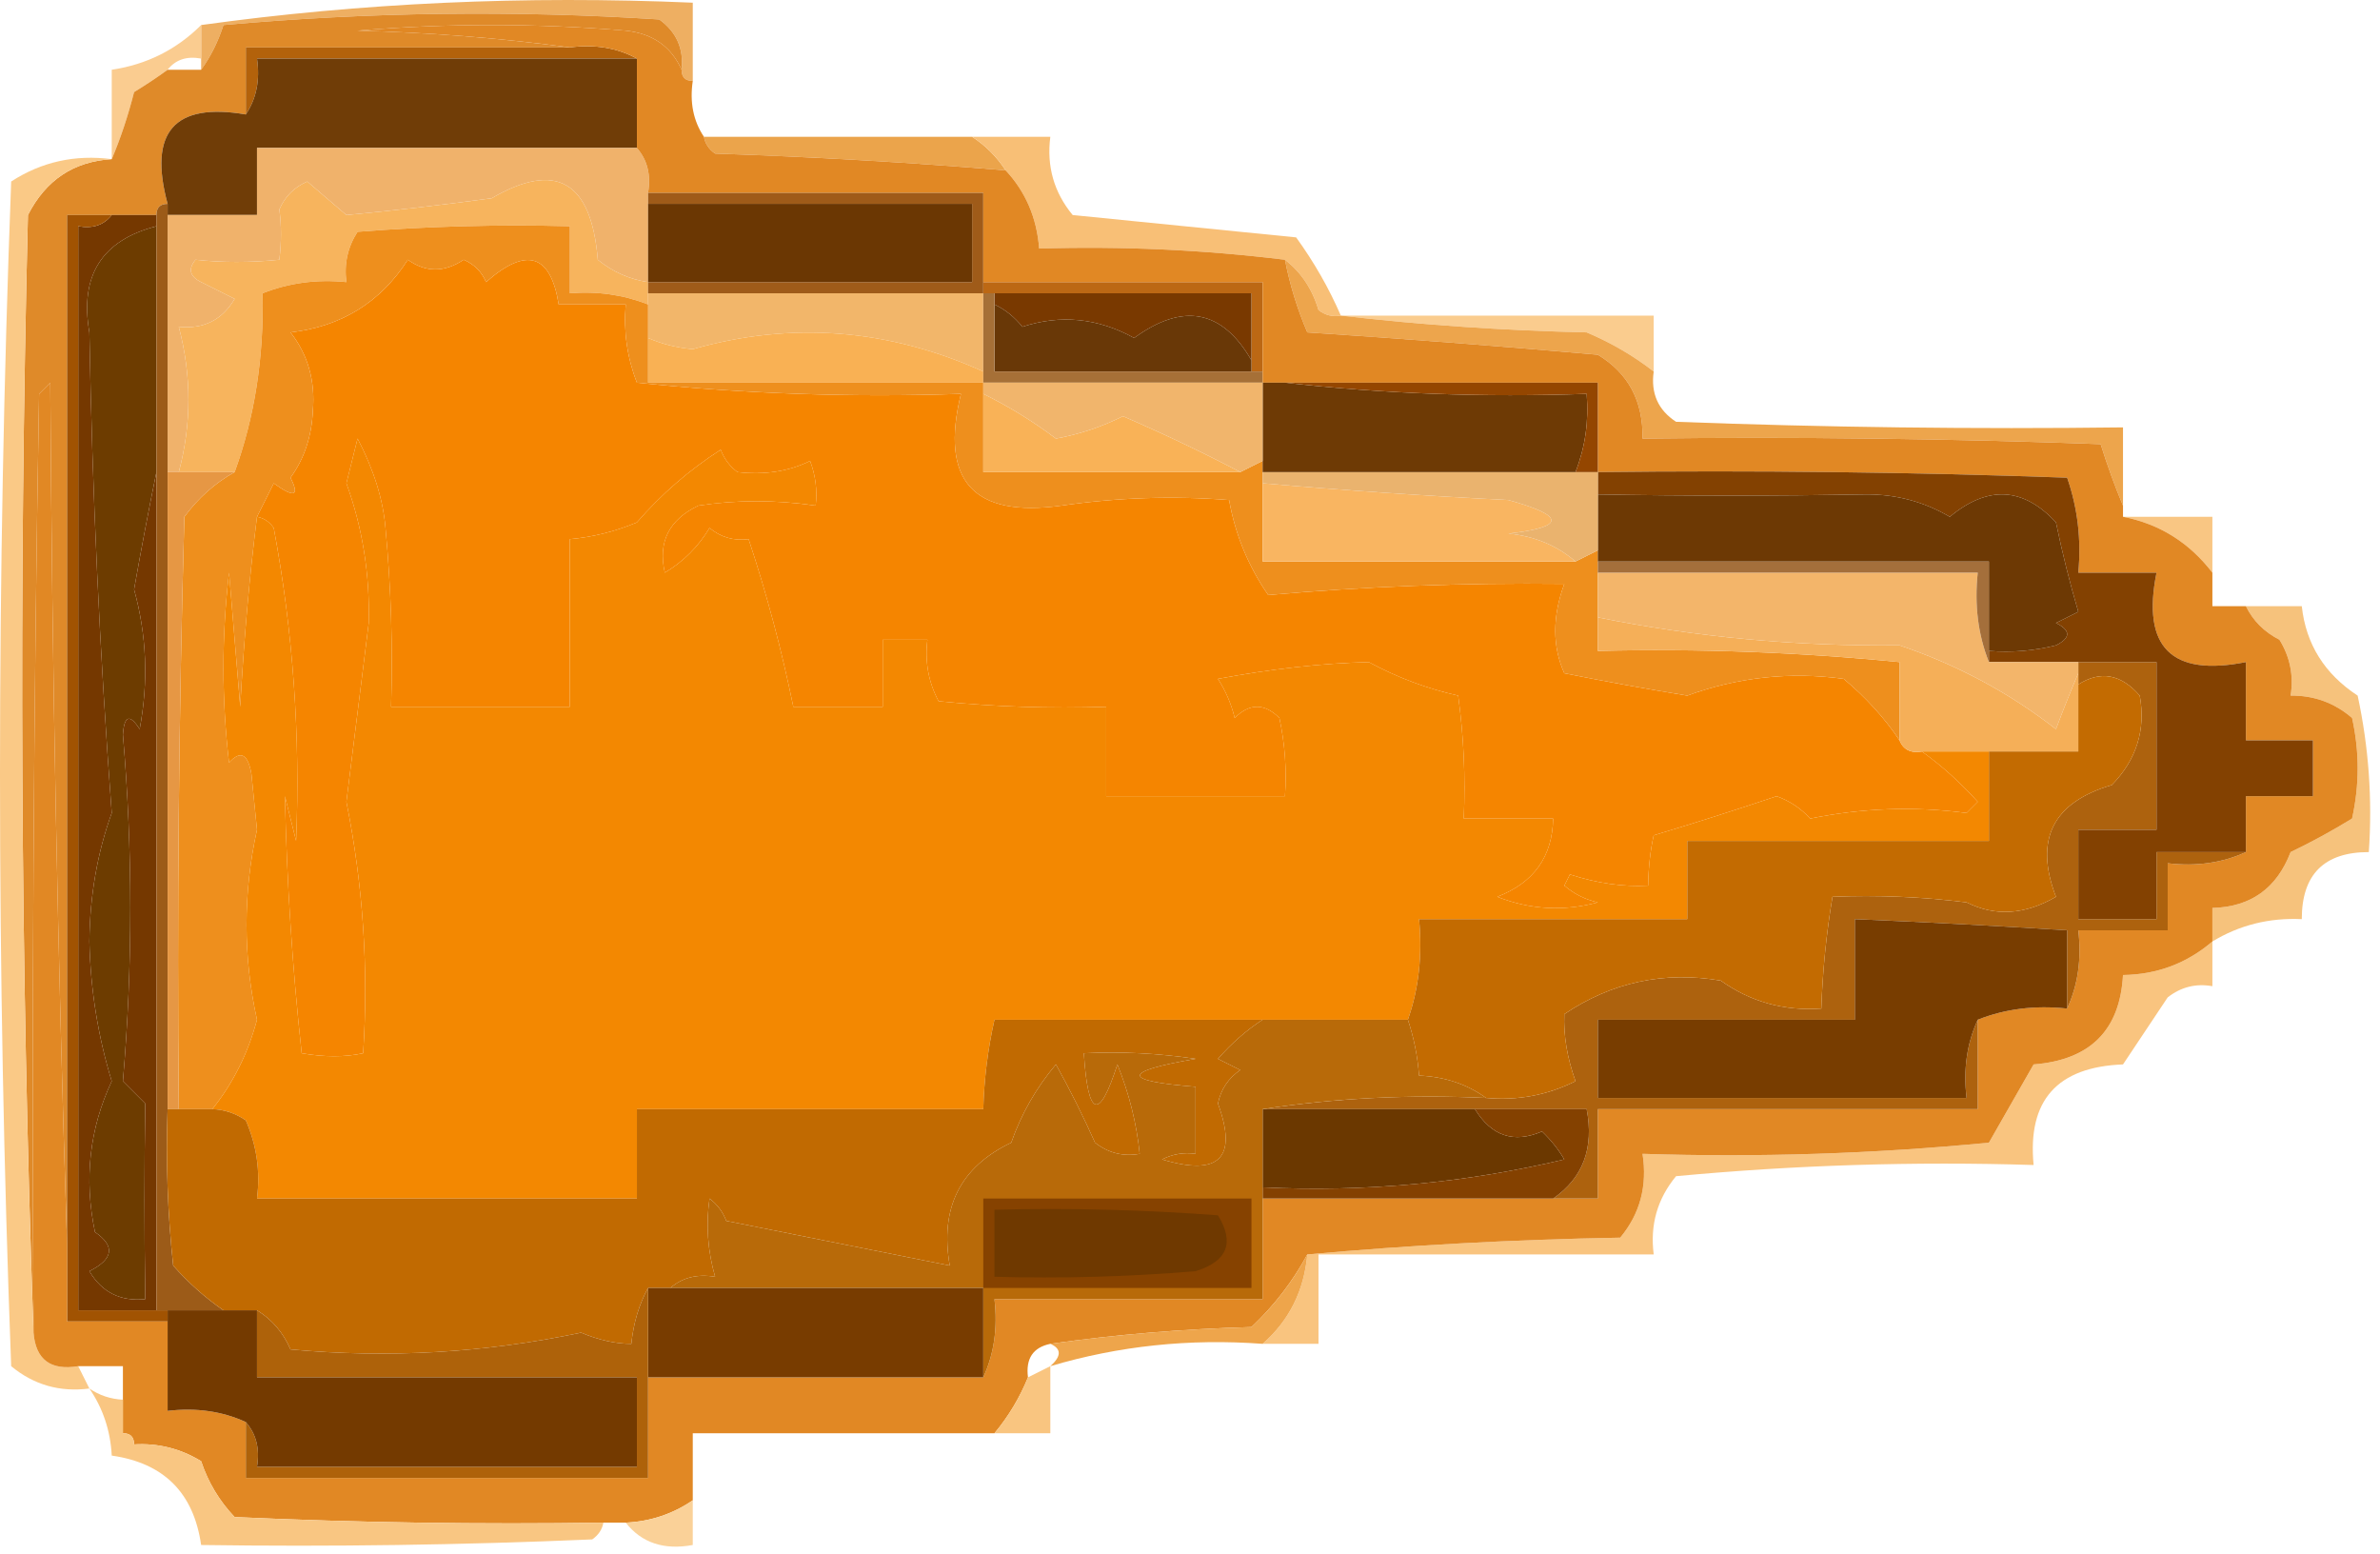
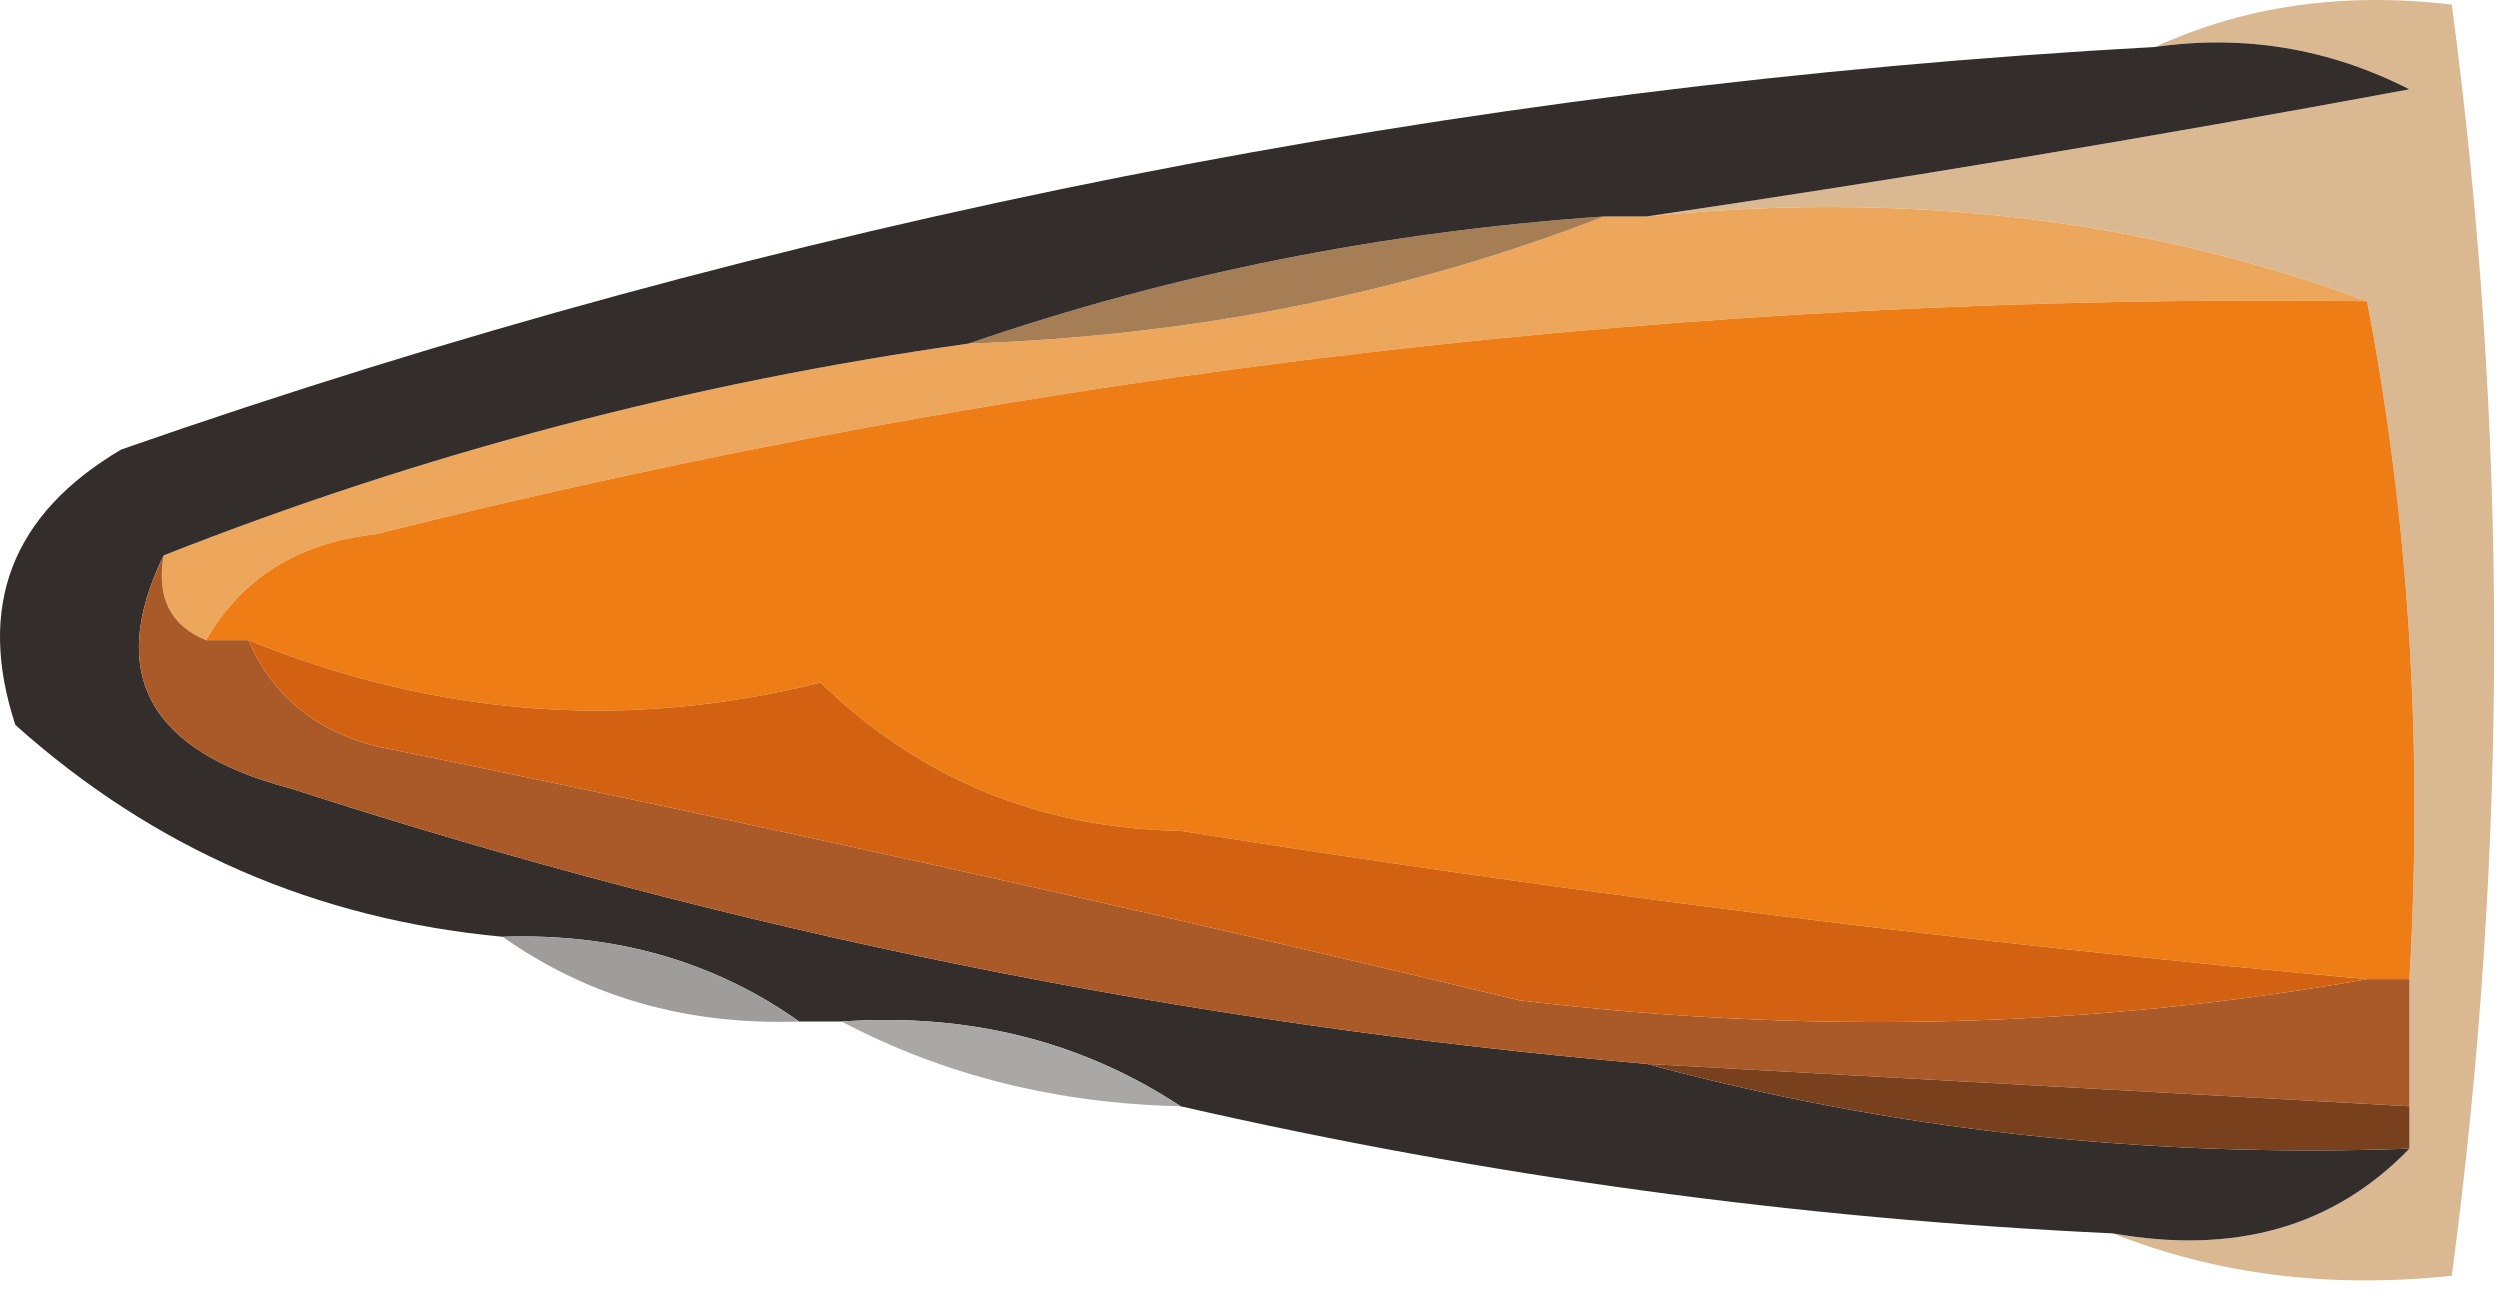
- <svg xmlns="http://www.w3.org/2000/svg" width="213" height="139" viewBox="0 0 213 139" fill="none">
-   <path fill-rule="evenodd" clip-rule="evenodd" d="M62 7.241C61.333 7.241 61 6.908 61 6.241C61.203 4.351 60.537 2.851 59 1.741C45.987 0.908 32.987 1.075 20 2.241C19.506 3.767 18.839 5.1 18 6.241C18 5.908 18 5.574 18 5.241C18 4.241 18 3.241 18 2.241C32.295 0.258 46.962 -0.409 62 0.241C62 2.574 62 4.908 62 7.241Z" fill="#EEAF62" />
-   <path fill-rule="evenodd" clip-rule="evenodd" d="M18 2.241C18 3.241 18 4.241 18 5.241C16.709 5.004 15.709 5.337 15 6.241C14.102 6.899 13.102 7.565 12 8.241C11.45 10.398 10.783 12.398 10 14.241C10 11.574 10 8.908 10 6.241C13.124 5.775 15.79 4.442 18 2.241Z" fill="#FACC90" />
-   <path fill-rule="evenodd" clip-rule="evenodd" d="M61 6.241C60.073 4.165 58.407 2.998 56 2.741C48 2.074 40 2.074 32 2.741C38.513 2.913 44.847 3.413 51 4.241C41.333 4.241 31.667 4.241 22 4.241C22 6.241 22 8.241 22 10.241C15.595 9.147 13.262 11.814 15 18.241C14.333 18.241 14 18.574 14 19.241C12.667 19.241 11.333 19.241 10 19.241C8.667 19.241 7.333 19.241 6 19.241C6 49.908 6 80.574 6 111.241C5.168 85.744 4.668 60.078 4.5 34.241C4.167 34.574 3.833 34.908 3.5 35.241C3 63.239 2.833 91.239 3 119.241C1.836 86.077 1.669 52.744 2.5 19.241C4.099 16.109 6.599 14.442 10 14.241C10.783 12.398 11.45 10.398 12 8.241C13.102 7.565 14.102 6.899 15 6.241C16 6.241 17 6.241 18 6.241C18.839 5.1 19.506 3.767 20 2.241C32.987 1.075 45.987 0.908 59 1.741C60.537 2.851 61.203 4.351 61 6.241Z" fill="#DF8A29" />
-   <path fill-rule="evenodd" clip-rule="evenodd" d="M51 4.241C53.235 3.946 55.235 4.28 57 5.241C45.667 5.241 34.333 5.241 23 5.241C23.284 7.156 22.951 8.822 22 10.241C22 8.241 22 6.241 22 4.241C31.667 4.241 41.333 4.241 51 4.241Z" fill="#B3620B" />
-   <path fill-rule="evenodd" clip-rule="evenodd" d="M57 5.241C57 7.908 57 10.574 57 13.241C45.667 13.241 34.333 13.241 23 13.241C23 15.241 23 17.241 23 19.241C20.333 19.241 17.667 19.241 15 19.241C15 18.908 15 18.574 15 18.241C13.262 11.814 15.595 9.147 22 10.241C22.951 8.822 23.284 7.156 23 5.241C34.333 5.241 45.667 5.241 57 5.241Z" fill="#703D07" />
-   <path fill-rule="evenodd" clip-rule="evenodd" d="M63 12.241C71 12.241 79 12.241 87 12.241C88.194 13.013 89.194 14.013 90 15.241C81.359 14.53 72.692 14.03 64 13.741C63.444 13.358 63.111 12.858 63 12.241Z" fill="#EBA44B" />
-   <path fill-rule="evenodd" clip-rule="evenodd" d="M58 25.241C58 25.574 58 25.908 58 26.241C58 26.574 58 26.908 58 27.241C55.783 26.372 53.45 26.039 51 26.241C51 24.241 51 22.241 51 20.241C44.658 20.075 38.325 20.241 32 20.741C31.12 22.097 30.786 23.597 31 25.241C28.381 24.973 25.881 25.306 23.5 26.241C23.622 32.001 22.789 37.334 21 42.241C19.333 42.241 17.667 42.241 16 42.241C17.15 37.933 17.15 33.6 16 29.241C18.216 29.466 19.883 28.633 21 26.741C20 26.241 19 25.741 18 25.241C16.979 24.739 16.812 24.073 17.5 23.241C19.89 23.501 22.39 23.501 25 23.241C25.194 21.671 25.194 20.171 25 18.741C25.498 17.583 26.331 16.75 27.5 16.241C28.668 17.25 29.835 18.25 31 19.241C35.121 18.853 39.455 18.353 44 17.741C49.765 14.381 52.932 16.215 53.5 23.241C54.83 24.323 56.33 24.99 58 25.241Z" fill="#F7B45D" />
-   <path fill-rule="evenodd" clip-rule="evenodd" d="M57 13.241C57.934 14.309 58.268 15.642 58 17.241C58 17.574 58 17.908 58 18.241C58 20.574 58 22.908 58 25.241C56.33 24.99 54.83 24.323 53.5 23.241C52.932 16.215 49.765 14.381 44 17.741C39.455 18.353 35.121 18.853 31 19.241C29.835 18.25 28.668 17.25 27.5 16.241C26.331 16.75 25.498 17.583 25 18.741C25.194 20.171 25.194 21.671 25 23.241C22.39 23.501 19.89 23.501 17.5 23.241C16.812 24.073 16.979 24.739 18 25.241C19 25.741 20 26.241 21 26.741C19.883 28.633 18.216 29.466 16 29.241C17.15 33.6 17.15 37.933 16 42.241C15.667 42.241 15.333 42.241 15 42.241C15 34.574 15 26.908 15 19.241C17.667 19.241 20.333 19.241 23 19.241C23 17.241 23 15.241 23 13.241C34.333 13.241 45.667 13.241 57 13.241Z" fill="#F0B26B" />
-   <path fill-rule="evenodd" clip-rule="evenodd" d="M58 18.241C58 17.908 58 17.574 58 17.241C68 17.241 78 17.241 88 17.241C88 19.908 88 22.574 88 25.241C88 25.574 88 25.908 88 26.241C78 26.241 68 26.241 58 26.241C58 25.908 58 25.574 58 25.241C67.667 25.241 77.333 25.241 87 25.241C87 22.908 87 20.574 87 18.241C77.333 18.241 67.667 18.241 58 18.241Z" fill="#9F5B19" />
-   <path fill-rule="evenodd" clip-rule="evenodd" d="M87 12.241C89.333 12.241 91.667 12.241 94 12.241C93.66 14.885 94.327 17.218 96 19.241C102.667 19.908 109.333 20.574 116 21.241C117.61 23.466 118.943 25.8 120 28.241C119.261 28.372 118.594 28.205 118 27.741C117.447 25.863 116.447 24.363 115 23.241C107.709 22.349 100.376 22.015 93 22.241C92.793 19.5 91.793 17.167 90 15.241C89.194 14.013 88.194 13.013 87 12.241Z" fill="#F8BF76" />
-   <path fill-rule="evenodd" clip-rule="evenodd" d="M58 18.241C67.667 18.241 77.333 18.241 87 18.241C87 20.574 87 22.908 87 25.241C77.333 25.241 67.667 25.241 58 25.241C58 22.908 58 20.574 58 18.241Z" fill="#6B3703" />
-   <path fill-rule="evenodd" clip-rule="evenodd" d="M88 26.241C88 25.908 88 25.574 88 25.241C96.333 25.241 104.667 25.241 113 25.241C113 27.908 113 30.574 113 33.241C112.667 33.241 112.333 33.241 112 33.241C112 32.908 112 32.574 112 32.241C112 30.241 112 28.241 112 26.241C104.333 26.241 96.667 26.241 89 26.241C88.667 26.241 88.333 26.241 88 26.241Z" fill="#BC6814" />
-   <path fill-rule="evenodd" clip-rule="evenodd" d="M89 27.241C89 26.908 89 26.574 89 26.241C96.667 26.241 104.333 26.241 112 26.241C112 28.241 112 30.241 112 32.241C109.384 27.717 105.884 27.05 101.5 30.241C98.251 28.452 94.918 28.119 91.5 29.241C90.792 28.36 89.958 27.694 89 27.241Z" fill="#793900" />
-   <path fill-rule="evenodd" clip-rule="evenodd" d="M58 26.241C68 26.241 78 26.241 88 26.241C88 28.574 88 30.908 88 33.241C79.488 29.403 70.822 28.737 62 31.241C60.575 31.118 59.242 30.784 58 30.241C58 29.241 58 28.241 58 27.241C58 26.908 58 26.574 58 26.241Z" fill="#F2B66A" />
-   <path fill-rule="evenodd" clip-rule="evenodd" d="M89 27.241C89.958 27.694 90.792 28.36 91.5 29.241C94.918 28.119 98.251 28.452 101.5 30.241C105.884 27.05 109.384 27.717 112 32.241C112 32.574 112 32.908 112 33.241C104.333 33.241 96.667 33.241 89 33.241C89 31.241 89 29.241 89 27.241Z" fill="#693807" />
-   <path fill-rule="evenodd" clip-rule="evenodd" d="M120 28.241C129.333 28.241 138.667 28.241 148 28.241C148 29.908 148 31.574 148 33.241C146.192 31.834 144.192 30.667 142 29.741C134.489 29.57 127.155 29.07 120 28.241Z" fill="#FACC8E" />
-   <path fill-rule="evenodd" clip-rule="evenodd" d="M88 33.24C88 33.574 88 33.907 88 34.24C78 34.24 68 34.24 58 34.24C58 32.907 58 31.573 58 30.241C59.242 30.784 60.575 31.117 62 31.241C70.822 28.736 79.488 29.402 88 33.24Z" fill="#F9B154" />
-   <path fill-rule="evenodd" clip-rule="evenodd" d="M88 26.241C88.333 26.241 88.667 26.241 89 26.241C89 26.574 89 26.908 89 27.241C89 29.241 89 31.241 89 33.241C96.667 33.241 104.333 33.241 112 33.241C112.333 33.241 112.667 33.241 113 33.241C113 33.574 113 33.908 113 34.241C104.667 34.241 96.333 34.241 88 34.241C88 33.908 88 33.574 88 33.241C88 30.908 88 28.574 88 26.241Z" fill="#A67037" />
-   <path fill-rule="evenodd" clip-rule="evenodd" d="M115 23.241C116.447 24.363 117.447 25.863 118 27.741C118.594 28.205 119.261 28.372 120 28.241C127.155 29.07 134.489 29.57 142 29.741C144.192 30.667 146.192 31.834 148 33.241C147.727 35.192 148.393 36.692 150 37.741C163.329 38.241 176.663 38.408 190 38.241C190 40.574 190 42.908 190 45.241C189.276 43.523 188.609 41.689 188 39.741C174.337 39.241 160.671 39.074 147 39.241C147.065 35.895 145.732 33.395 143 31.741C134.341 30.98 125.674 30.313 117 29.741C116.103 27.654 115.436 25.487 115 23.241Z" fill="#EDA54C" />
-   <path fill-rule="evenodd" clip-rule="evenodd" d="M170 66.241C170.342 67.079 171.008 67.413 172 67.241C173.77 68.505 175.437 70.005 177 71.741C176.667 72.074 176.333 72.408 176 72.741C171.315 72.129 166.648 72.296 162 73.241C161.172 72.326 160.172 71.66 159 71.241C155.35 72.471 151.684 73.637 148 74.741C147.701 76.061 147.534 77.561 147.5 79.241C145.266 79.367 142.932 79.034 140.5 78.241C140.333 78.574 140.167 78.908 140 79.241C140.876 79.992 141.876 80.492 143 80.741C139.946 81.562 136.946 81.396 134 80.241C137.27 78.982 138.937 76.649 139 73.241C136.333 73.241 133.667 73.241 131 73.241C131.165 69.559 130.999 65.893 130.5 62.241C127.7 61.613 125.033 60.613 122.5 59.241C118.298 59.344 113.798 59.844 109 60.741C109.691 61.808 110.191 62.975 110.5 64.241C111.833 62.908 113.167 62.908 114.5 64.241C114.997 66.551 115.163 68.884 115 71.241C109.667 71.241 104.333 71.241 99 71.241C99 68.574 99 65.908 99 63.241C93.989 63.407 88.989 63.24 84 62.741C83.094 61.042 82.761 59.208 83 57.241C81.667 57.241 80.333 57.241 79 57.241C79 59.241 79 61.241 79 63.241C76.333 63.241 73.667 63.241 71 63.241C69.957 58.158 68.624 53.158 67 48.241C65.678 48.411 64.511 48.078 63.5 47.241C62.5 48.908 61.167 50.241 59.5 51.241C58.868 48.504 59.868 46.504 62.5 45.241C65.926 44.717 69.426 44.717 73 45.241C73.157 43.868 72.99 42.534 72.5 41.241C70.595 42.181 68.428 42.514 66 42.241C65.308 41.716 64.808 41.049 64.5 40.241C61.705 42.034 59.205 44.201 57 46.741C55.064 47.554 53.064 48.054 51 48.241C51 53.241 51 58.241 51 63.241C45.667 63.241 40.333 63.241 35 63.241C35.166 57.897 34.999 52.564 34.5 47.241C34.281 44.674 33.448 42.008 32 39.241C31.667 40.574 31.333 41.908 31 43.241C32.438 47.2 33.105 51.366 33 55.741C32.333 61.074 31.667 66.408 31 71.741C32.495 79.192 32.995 86.692 32.5 94.241C30.874 94.595 29.041 94.595 27 94.241C26.166 86.573 25.666 78.907 25.5 71.241C25.833 72.574 26.167 73.908 26.5 75.241C26.894 65.846 26.228 56.513 24.5 47.241C24.117 46.685 23.617 46.352 23 46.241C23.487 45.268 23.987 44.268 24.5 43.241C26.34 44.574 26.84 44.407 26 42.741C27.233 41.043 27.9 39.043 28 36.741C28.226 34.07 27.559 31.737 26 29.741C30.556 29.216 34.056 27.049 36.5 23.241C38.104 24.39 39.77 24.39 41.5 23.241C42.445 23.646 43.112 24.313 43.5 25.241C47.112 22.056 49.279 22.723 50 27.241C52 27.241 54 27.241 56 27.241C55.792 29.661 56.126 31.994 57 34.241C66.644 35.239 76.31 35.573 86 35.241C84.101 43.008 87.101 46.341 95 45.241C99.996 44.518 104.996 44.351 110 44.741C110.551 47.83 111.717 50.663 113.5 53.241C122.084 52.473 130.917 52.14 140 52.241C138.922 55.176 138.922 57.843 140 60.241C143.674 60.974 147.341 61.64 151 62.241C155.549 60.589 160.215 60.089 165 60.741C166.975 62.39 168.642 64.223 170 66.241Z" fill="#F58500" />
-   <path fill-rule="evenodd" clip-rule="evenodd" d="M58 27.241C58 28.241 58 29.241 58 30.241C58 31.574 58 32.908 58 34.241C68 34.241 78 34.241 88 34.241C88 34.574 88 34.908 88 35.241C88 37.574 88 39.908 88 42.241C95.667 42.241 103.333 42.241 111 42.241C111.667 41.908 112.333 41.574 113 41.241C113 41.574 113 41.908 113 42.241C113 42.574 113 42.908 113 43.241C113 45.574 113 47.908 113 50.241C122.333 50.241 131.667 50.241 141 50.241C141.667 49.908 142.333 49.574 143 49.241C143 49.574 143 49.908 143 50.241C143 50.574 143 50.908 143 51.241C143 52.574 143 53.908 143 55.241C143 56.241 143 57.241 143 58.241C152.033 58.025 161.033 58.358 170 59.241C170 61.574 170 63.908 170 66.241C168.642 64.223 166.975 62.39 165 60.741C160.215 60.089 155.549 60.589 151 62.241C147.341 61.64 143.674 60.974 140 60.241C138.922 57.843 138.922 55.176 140 52.241C130.917 52.14 122.084 52.473 113.5 53.241C111.717 50.663 110.551 47.83 110 44.741C104.996 44.351 99.996 44.518 95 45.241C87.101 46.341 84.101 43.008 86 35.241C76.31 35.573 66.644 35.239 57 34.241C56.126 31.994 55.792 29.661 56 27.241C54 27.241 52 27.241 50 27.241C49.279 22.723 47.112 22.056 43.5 25.241C43.112 24.313 42.445 23.646 41.5 23.241C39.77 24.39 38.104 24.39 36.5 23.241C34.056 27.049 30.556 29.216 26 29.741C27.559 31.737 28.226 34.07 28 36.741C27.9 39.043 27.233 41.043 26 42.741C26.84 44.407 26.34 44.574 24.5 43.241C23.987 44.268 23.487 45.268 23 46.241C22.329 51.557 21.829 57.224 21.5 63.241C21.167 59.241 20.833 55.241 20.5 51.241C19.833 56.908 19.833 62.574 20.5 68.241C21.516 67.107 22.183 67.44 22.5 69.241C22.667 70.908 22.833 72.574 23 74.241C21.749 79.912 21.749 85.579 23 91.241C22.191 94.26 20.858 96.926 19 99.241C18 99.241 17 99.241 16 99.241C15.833 81.571 16 63.905 16.5 46.241C17.75 44.548 19.25 43.214 21 42.241C22.789 37.334 23.622 32.001 23.5 26.241C25.881 25.306 28.381 24.973 31 25.241C30.786 23.597 31.12 22.097 32 20.741C38.325 20.241 44.658 20.075 51 20.241C51 22.241 51 24.241 51 26.241C53.45 26.039 55.783 26.372 58 27.241Z" fill="#EE8F1D" />
-   <path fill-rule="evenodd" clip-rule="evenodd" d="M14 20.241C14 27.574 14 34.908 14 42.241C13.302 45.638 12.635 49.138 12 52.741C13.129 56.82 13.296 60.986 12.5 65.241C11.611 63.853 11.111 64.019 11 65.741C11.887 76.058 11.887 86.391 11 96.741C11.667 97.408 12.333 98.074 13 98.741C12.911 104.363 12.911 110.197 13 116.241C10.784 116.466 9.117 115.633 8 113.741C10.157 112.656 10.324 111.49 8.5 110.241C7.506 105.494 8.006 100.994 10 96.741C8.767 92.719 8.1 88.552 8 84.241C8.042 80.146 8.708 76.312 10 72.741C8.923 58.408 8.257 44.074 8 29.741C7.116 24.664 9.116 21.498 14 20.241Z" fill="#6D3C00" />
-   <path fill-rule="evenodd" clip-rule="evenodd" d="M190 46.241C192.667 46.241 195.333 46.241 198 46.241C198 47.908 198 49.574 198 51.241C195.928 48.543 193.262 46.876 190 46.241Z" fill="#F9C683" />
-   <path fill-rule="evenodd" clip-rule="evenodd" d="M10 14.241C6.599 14.442 4.099 16.109 2.5 19.241C1.669 52.744 1.836 86.077 3 119.241C3.194 121.653 4.527 122.653 7 122.241C7.333 122.908 7.667 123.574 8 124.241C5.356 124.581 3.023 123.914 1 122.241C-0.333 86.908 -0.333 51.574 1 16.241C3.712 14.481 6.712 13.814 10 14.241Z" fill="#FAC986" />
-   <path fill-rule="evenodd" clip-rule="evenodd" d="M201 54.241C202.667 54.241 204.333 54.241 206 54.241C206.371 57.633 208.037 60.299 211 62.241C211.993 66.861 212.327 71.527 212 76.241C208 76.241 206 78.241 206 82.241C203.083 82.106 200.416 82.773 198 84.241C198 83.241 198 82.241 198 81.241C201.427 81.153 203.76 79.486 205 76.241C206.886 75.335 208.72 74.335 210.5 73.241C211.167 70.241 211.167 67.241 210.5 64.241C208.916 62.88 207.082 62.213 205 62.241C205.285 60.453 204.952 58.786 204 57.241C202.645 56.553 201.645 55.553 201 54.241Z" fill="#F6C27C" />
-   <path fill-rule="evenodd" clip-rule="evenodd" d="M10 19.241C11.333 19.241 12.667 19.241 14 19.241C14 19.574 14 19.908 14 20.241C9.116 21.498 7.116 24.664 8 29.741C8.257 44.074 8.923 58.408 10 72.741C8.708 76.312 8.042 80.146 8 84.241C8.1 88.552 8.767 92.719 10 96.741C8.006 100.994 7.506 105.494 8.5 110.241C10.324 111.49 10.157 112.656 8 113.741C9.117 115.633 10.784 116.466 13 116.241C12.911 110.197 12.911 104.363 13 98.741C12.333 98.074 11.667 97.408 11 96.741C11.887 86.391 11.887 76.058 11 65.741C11.111 64.019 11.611 63.853 12.5 65.241C13.296 60.986 13.129 56.82 12 52.741C12.635 49.138 13.302 45.638 14 42.241C14 67.241 14 92.241 14 117.241C11.667 117.241 9.333 117.241 7 117.241C7 84.908 7 52.574 7 20.241C8.291 20.478 9.291 20.145 10 19.241Z" fill="#753800" />
-   <path fill-rule="evenodd" clip-rule="evenodd" d="M10 19.241C9.291 20.145 8.291 20.478 7 20.241C7 52.574 7 84.908 7 117.241C9.333 117.241 11.667 117.241 14 117.241C14.333 117.241 14.667 117.241 15 117.241C15 117.574 15 117.908 15 118.241C12 118.241 9 118.241 6 118.241C6 115.908 6 113.574 6 111.241C6 80.574 6 49.908 6 19.241C7.333 19.241 8.667 19.241 10 19.241Z" fill="#A15302" />
-   <path fill-rule="evenodd" clip-rule="evenodd" d="M15 18.241C15 18.574 15 18.908 15 19.241C15 26.908 15 34.574 15 42.241C15 61.241 15 80.241 15 99.241C14.834 103.92 15.001 108.586 15.5 113.241C16.897 114.811 18.397 116.145 20 117.241C18.333 117.241 16.667 117.241 15 117.241C14.667 117.241 14.333 117.241 14 117.241C14 92.241 14 67.241 14 42.241C14 34.908 14 27.574 14 20.241C14 19.908 14 19.574 14 19.241C14 18.574 14.333 18.241 15 18.241Z" fill="#9C5B18" />
-   <path fill-rule="evenodd" clip-rule="evenodd" d="M198 84.241C198 85.574 198 86.908 198 88.241C196.522 87.979 195.189 88.312 194 89.241C192.667 91.241 191.333 93.241 190 95.241C184.106 95.465 181.439 98.465 182 104.241C171.313 103.909 160.646 104.242 150 105.241C148.327 107.264 147.66 109.597 148 112.241C138 112.241 128 112.241 118 112.241C118 114.908 118 117.574 118 120.241C116.333 120.241 114.667 120.241 113 120.241C115.373 118.162 116.706 115.495 117 112.241C126.158 111.411 135.491 110.911 145 110.741C146.778 108.606 147.445 106.106 147 103.241C157.355 103.573 167.688 103.24 178 102.241C179.333 99.908 180.667 97.574 182 95.241C187.064 94.844 189.731 92.177 190 87.241C193.035 87.202 195.702 86.202 198 84.241Z" fill="#F9C47F" />
-   <path fill-rule="evenodd" clip-rule="evenodd" d="M61 6.241C61 6.908 61.333 7.241 62 7.241C61.716 9.156 62.049 10.822 63 12.241C63.111 12.858 63.444 13.358 64 13.741C72.692 14.03 81.359 14.53 90 15.241C91.793 17.167 92.793 19.5 93 22.241C100.376 22.015 107.709 22.349 115 23.241C115.436 25.487 116.103 27.654 117 29.741C125.674 30.313 134.341 30.98 143 31.741C145.732 33.395 147.065 35.895 147 39.241C160.671 39.074 174.337 39.241 188 39.741C188.609 41.689 189.276 43.523 190 45.241C190 45.574 190 45.908 190 46.241C193.262 46.876 195.928 48.543 198 51.241C198 52.241 198 53.241 198 54.241C199 54.241 200 54.241 201 54.241C201.645 55.553 202.645 56.553 204 57.241C204.952 58.786 205.285 60.453 205 62.241C207.082 62.213 208.916 62.88 210.5 64.241C211.167 67.241 211.167 70.241 210.5 73.241C208.72 74.335 206.886 75.335 205 76.241C203.76 79.486 201.427 81.153 198 81.241C198 82.241 198 83.241 198 84.241C195.702 86.202 193.035 87.202 190 87.241C189.731 92.177 187.064 94.844 182 95.241C180.667 97.574 179.333 99.908 178 102.241C167.688 103.24 157.355 103.573 147 103.241C147.445 106.106 146.778 108.606 145 110.741C135.491 110.911 126.158 111.411 117 112.241C115.706 114.648 114.039 116.815 112 118.741C105.819 118.913 99.819 119.413 94 120.241C92.452 120.562 91.785 121.562 92 123.241C91.252 125.073 90.252 126.74 89 128.241C80 128.241 71 128.241 62 128.241C62 130.241 62 132.241 62 134.241C60.203 135.471 58.203 136.137 56 136.241C55.333 136.241 54.667 136.241 54 136.241C42.995 136.408 31.995 136.241 21 135.741C19.63 134.3 18.63 132.633 18 130.741C16.155 129.613 14.155 129.113 12 129.241C12 128.574 11.667 128.241 11 128.241C11 127.241 11 126.241 11 125.241C11 124.241 11 123.241 11 122.241C9.667 122.241 8.333 122.241 7 122.241C4.527 122.653 3.194 121.653 3 119.241C2.833 91.239 3 63.239 3.5 35.241C3.833 34.908 4.167 34.574 4.5 34.241C4.668 60.078 5.168 85.744 6 111.241C6 113.574 6 115.908 6 118.241C9 118.241 12 118.241 15 118.241C15 120.908 15 123.574 15 126.241C17.559 125.939 19.893 126.273 22 127.241C22 128.908 22 130.574 22 132.241C34 132.241 46 132.241 58 132.241C58 129.241 58 126.241 58 123.241C68 123.241 78 123.241 88 123.241C88.968 121.134 89.302 118.8 89 116.241C97 116.241 105 116.241 113 116.241C113 113.241 113 110.241 113 107.241C121.667 107.241 130.333 107.241 139 107.241C140.333 107.241 141.667 107.241 143 107.241C143 104.574 143 101.908 143 99.241C154.333 99.241 165.667 99.241 177 99.241C177 96.574 177 93.908 177 91.241C179.448 90.268 182.115 89.935 185 90.241C185.968 88.134 186.302 85.8 186 83.241C188.667 83.241 191.333 83.241 194 83.241C194 81.241 194 79.241 194 77.241C196.559 77.543 198.893 77.209 201 76.241C201 74.574 201 72.908 201 71.241C203 71.241 205 71.241 207 71.241C207 69.574 207 67.908 207 66.241C205 66.241 203 66.241 201 66.241C201 63.908 201 61.574 201 59.241C194.33 60.566 191.664 57.899 193 51.241C190.667 51.241 188.333 51.241 186 51.241C186.277 48.293 185.944 45.46 185 42.741C171.004 42.241 157.004 42.074 143 42.241C143 39.574 143 36.908 143 34.241C133.667 34.241 124.333 34.241 115 34.241C114.333 34.241 113.667 34.241 113 34.241C113 33.908 113 33.574 113 33.241C113 30.574 113 27.908 113 25.241C104.667 25.241 96.333 25.241 88 25.241C88 22.574 88 19.908 88 17.241C78 17.241 68 17.241 58 17.241C58.268 15.642 57.934 14.309 57 13.241C57 10.574 57 7.908 57 5.241C55.235 4.28 53.235 3.946 51 4.241C44.847 3.413 38.513 2.913 32 2.741C40 2.074 48 2.074 56 2.741C58.407 2.998 60.073 4.165 61 6.241Z" fill="#E18824" />
-   <path fill-rule="evenodd" clip-rule="evenodd" d="M186 59.241C188.333 59.241 190.667 59.241 193 59.241C193 64.241 193 69.241 193 74.241C190.667 74.241 188.333 74.241 186 74.241C186 76.908 186 79.574 186 82.241C188.333 82.241 190.667 82.241 193 82.241C193 80.241 193 78.241 193 76.241C195.667 76.241 198.333 76.241 201 76.241C198.893 77.209 196.559 77.543 194 77.241C194 79.241 194 81.241 194 83.241C191.333 83.241 188.667 83.241 186 83.241C186.302 85.8 185.968 88.134 185 90.241C185 87.908 185 85.574 185 83.241C178.671 82.841 172.338 82.508 166 82.241C166 85.241 166 88.241 166 91.241C158.333 91.241 150.667 91.241 143 91.241C143 93.574 143 95.908 143 98.241C154 98.241 165 98.241 176 98.241C175.698 95.682 176.032 93.348 177 91.241C177 93.908 177 96.574 177 99.241C165.667 99.241 154.333 99.241 143 99.241C143 101.908 143 104.574 143 107.241C141.667 107.241 140.333 107.241 139 107.241C141.671 105.394 142.671 102.727 142 99.241C138.667 99.241 135.333 99.241 132 99.241C125.667 99.241 119.333 99.241 113 99.241C119.479 98.25 126.146 97.917 133 98.241C135.82 98.493 138.486 97.993 141 96.741C140.254 94.648 139.921 92.648 140 90.741C144.255 87.879 148.922 86.879 154 87.741C156.671 89.644 159.671 90.477 163 90.241C163.116 86.881 163.449 83.548 164 80.241C168.014 80.075 172.014 80.242 176 80.741C178.552 82.023 181.219 81.857 184 80.241C182.04 75.131 183.707 71.797 189 70.241C191.216 67.96 192.049 65.293 191.5 62.241C189.819 60.313 187.986 59.98 186 61.241C186 60.908 186 60.574 186 60.241C186 59.908 186 59.574 186 59.241Z" fill="#AD620E" />
-   <path fill-rule="evenodd" clip-rule="evenodd" d="M143 42.241C157.004 42.074 171.004 42.241 185 42.741C185.944 45.46 186.277 48.293 186 51.241C188.333 51.241 190.667 51.241 193 51.241C191.664 57.899 194.33 60.566 201 59.241C201 61.574 201 63.908 201 66.241C203 66.241 205 66.241 207 66.241C207 67.908 207 69.574 207 71.241C205 71.241 203 71.241 201 71.241C201 72.908 201 74.574 201 76.241C198.333 76.241 195.667 76.241 193 76.241C193 78.241 193 80.241 193 82.241C190.667 82.241 188.333 82.241 186 82.241C186 79.574 186 76.908 186 74.241C188.333 74.241 190.667 74.241 193 74.241C193 69.241 193 64.241 193 59.241C190.667 59.241 188.333 59.241 186 59.241C183.333 59.241 180.667 59.241 178 59.241C178 58.908 178 58.574 178 58.241C180.027 58.403 182.027 58.236 184 57.741C185.333 57.074 185.333 56.408 184 55.741C184.667 55.408 185.333 55.074 186 54.741C185.23 52.134 184.563 49.468 184 46.741C181.066 43.581 177.899 43.414 174.5 46.241C172.188 44.889 169.688 44.222 167 44.241C158.897 44.379 150.897 44.379 143 44.241C143 43.574 143 42.908 143 42.241Z" fill="#834101" />
-   <path fill-rule="evenodd" clip-rule="evenodd" d="M143 55.241C151.742 57.006 160.742 57.839 170 57.741C175.14 59.476 179.807 61.976 184 65.241C184.67 63.45 185.337 61.783 186 60.241C186 60.574 186 60.908 186 61.241C186 63.241 186 65.241 186 67.241C183.333 67.241 180.667 67.241 178 67.241C176 67.241 174 67.241 172 67.241C171.008 67.413 170.342 67.079 170 66.241C170 63.908 170 61.574 170 59.241C161.033 58.358 152.033 58.025 143 58.241C143 57.241 143 56.241 143 55.241Z" fill="#F5AF58" />
-   <path fill-rule="evenodd" clip-rule="evenodd" d="M15 42.241C15.333 42.241 15.667 42.241 16 42.241C17.667 42.241 19.333 42.241 21 42.241C19.25 43.214 17.75 44.548 16.5 46.241C16 63.905 15.833 81.571 16 99.241C15.667 99.241 15.333 99.241 15 99.241C15 80.241 15 61.241 15 42.241Z" fill="#E69744" />
-   <path fill-rule="evenodd" clip-rule="evenodd" d="M143 51.241C154.333 51.241 165.667 51.241 177 51.241C176.694 54.126 177.027 56.793 178 59.241C180.667 59.241 183.333 59.241 186 59.241C186 59.574 186 59.908 186 60.241C185.337 61.783 184.67 63.45 184 65.241C179.807 61.976 175.14 59.476 170 57.741C160.742 57.839 151.742 57.006 143 55.241C143 53.908 143 52.574 143 51.241Z" fill="#F3B56A" />
-   <path fill-rule="evenodd" clip-rule="evenodd" d="M143 51.241C143 50.908 143 50.574 143 50.241C154.667 50.241 166.333 50.241 178 50.241C178 52.908 178 55.574 178 58.241C178 58.574 178 58.908 178 59.241C177.027 56.793 176.694 54.126 177 51.241C165.667 51.241 154.333 51.241 143 51.241Z" fill="#A46F3B" />
-   <path fill-rule="evenodd" clip-rule="evenodd" d="M113 43.241C120.315 43.877 127.648 44.377 135 44.741C140.121 46.164 140.121 47.164 135 47.741C137.352 47.981 139.352 48.814 141 50.241C131.667 50.241 122.333 50.241 113 50.241C113 47.908 113 45.574 113 43.241Z" fill="#F9B561" />
-   <path fill-rule="evenodd" clip-rule="evenodd" d="M143 44.241C150.897 44.379 158.897 44.379 167 44.241C169.688 44.222 172.188 44.889 174.5 46.241C177.899 43.414 181.066 43.581 184 46.741C184.563 49.468 185.23 52.134 186 54.741C185.333 55.074 184.667 55.408 184 55.741C185.333 56.408 185.333 57.074 184 57.741C182.027 58.236 180.027 58.403 178 58.241C178 55.574 178 52.908 178 50.241C166.333 50.241 154.667 50.241 143 50.241C143 49.908 143 49.574 143 49.241C143 47.574 143 45.908 143 44.241Z" fill="#6D3904" />
-   <path fill-rule="evenodd" clip-rule="evenodd" d="M113 43.241C113 42.908 113 42.574 113 42.241C122.333 42.241 131.667 42.241 141 42.241C141.667 42.241 142.333 42.241 143 42.241C143 42.908 143 43.574 143 44.241C143 45.908 143 47.574 143 49.241C142.333 49.574 141.667 49.908 141 50.241C139.352 48.814 137.352 47.981 135 47.741C140.121 47.164 140.121 46.164 135 44.741C127.648 44.377 120.315 43.877 113 43.241Z" fill="#EAB36E" />
-   <path fill-rule="evenodd" clip-rule="evenodd" d="M172 67.241C174 67.241 176 67.241 178 67.241C178 69.908 178 72.574 178 75.241C169 75.241 160 75.241 151 75.241C151 77.574 151 79.908 151 82.241C143 82.241 135 82.241 127 82.241C127.31 85.454 126.977 88.454 126 91.241C121.667 91.241 117.333 91.241 113 91.241C105 91.241 97 91.241 89 91.241C88.408 93.868 88.075 96.535 88 99.241C77.667 99.241 67.333 99.241 57 99.241C57 101.908 57 104.574 57 107.241C45.667 107.241 34.333 107.241 23 107.241C23.308 104.817 22.974 102.484 22 100.241C21.083 99.614 20.083 99.28 19 99.241C20.858 96.926 22.191 94.26 23 91.241C21.749 85.579 21.749 79.912 23 74.241C22.833 72.574 22.667 70.908 22.5 69.241C22.183 67.44 21.516 67.107 20.5 68.241C19.833 62.574 19.833 56.908 20.5 51.241C20.833 55.241 21.167 59.241 21.5 63.241C21.829 57.224 22.329 51.557 23 46.241C23.617 46.352 24.117 46.685 24.5 47.241C26.228 56.513 26.894 65.846 26.5 75.241C26.167 73.908 25.833 72.574 25.5 71.241C25.666 78.907 26.166 86.573 27 94.241C29.041 94.595 30.874 94.595 32.5 94.241C32.995 86.692 32.495 79.192 31 71.741C31.667 66.408 32.333 61.074 33 55.741C33.105 51.366 32.438 47.2 31 43.241C31.333 41.908 31.667 40.574 32 39.241C33.448 42.008 34.281 44.674 34.5 47.241C34.999 52.564 35.166 57.897 35 63.241C40.333 63.241 45.667 63.241 51 63.241C51 58.241 51 53.241 51 48.241C53.064 48.054 55.064 47.554 57 46.741C59.205 44.201 61.705 42.034 64.5 40.241C64.808 41.049 65.308 41.716 66 42.241C68.428 42.514 70.595 42.181 72.5 41.241C72.99 42.534 73.157 43.868 73 45.241C69.426 44.717 65.926 44.717 62.5 45.241C59.868 46.504 58.868 48.504 59.5 51.241C61.167 50.241 62.5 48.908 63.5 47.241C64.511 48.078 65.678 48.411 67 48.241C68.624 53.158 69.957 58.158 71 63.241C73.667 63.241 76.333 63.241 79 63.241C79 61.241 79 59.241 79 57.241C80.333 57.241 81.667 57.241 83 57.241C82.761 59.208 83.094 61.042 84 62.741C88.989 63.24 93.989 63.407 99 63.241C99 65.908 99 68.574 99 71.241C104.333 71.241 109.667 71.241 115 71.241C115.163 68.884 114.997 66.551 114.5 64.241C113.167 62.908 111.833 62.908 110.5 64.241C110.191 62.975 109.691 61.808 109 60.741C113.798 59.844 118.298 59.344 122.5 59.241C125.033 60.613 127.7 61.613 130.5 62.241C130.999 65.893 131.165 69.559 131 73.241C133.667 73.241 136.333 73.241 139 73.241C138.937 76.649 137.27 78.982 134 80.241C136.946 81.396 139.946 81.562 143 80.741C141.876 80.492 140.876 79.992 140 79.241C140.167 78.908 140.333 78.574 140.5 78.241C142.932 79.034 145.266 79.367 147.5 79.241C147.534 77.561 147.701 76.061 148 74.741C151.684 73.637 155.35 72.471 159 71.241C160.172 71.66 161.172 72.326 162 73.241C166.648 72.296 171.315 72.129 176 72.741C176.333 72.408 176.667 72.074 177 71.741C175.437 70.005 173.77 68.505 172 67.241Z" fill="#F38801" />
-   <path fill-rule="evenodd" clip-rule="evenodd" d="M88 35.241C90.295 36.371 92.462 37.704 94.5 39.241C96.592 38.862 98.592 38.195 100.5 37.241C104.152 38.819 107.652 40.486 111 42.241C103.333 42.241 95.667 42.241 88 42.241C88 39.908 88 37.574 88 35.241Z" fill="#F9B257" />
-   <path fill-rule="evenodd" clip-rule="evenodd" d="M113 34.241C113.667 34.241 114.333 34.241 115 34.241C123.818 35.234 132.818 35.568 142 35.241C142.202 37.691 141.869 40.024 141 42.241C131.667 42.241 122.333 42.241 113 42.241C113 41.908 113 41.574 113 41.241C113 38.908 113 36.574 113 34.241Z" fill="#6E3A05" />
-   <path fill-rule="evenodd" clip-rule="evenodd" d="M88 35.241C88 34.908 88 34.574 88 34.241C96.333 34.241 104.667 34.241 113 34.241C113 36.574 113 38.908 113 41.241C112.333 41.574 111.667 41.908 111 42.241C107.652 40.486 104.152 38.819 100.5 37.241C98.592 38.195 96.592 38.862 94.5 39.241C92.462 37.704 90.295 36.371 88 35.241Z" fill="#F1B56C" />
-   <path fill-rule="evenodd" clip-rule="evenodd" d="M115 34.241C124.333 34.241 133.667 34.241 143 34.241C143 36.908 143 39.574 143 42.241C142.333 42.241 141.667 42.241 141 42.241C141.869 40.024 142.202 37.691 142 35.241C132.818 35.568 123.818 35.234 115 34.241Z" fill="#944600" />
-   <path fill-rule="evenodd" clip-rule="evenodd" d="M133 98.241C131.286 97.003 129.286 96.336 127 96.241C126.871 94.525 126.538 92.858 126 91.241C126.977 88.454 127.31 85.454 127 82.241C135 82.241 143 82.241 151 82.241C151 79.908 151 77.574 151 75.241C160 75.241 169 75.241 178 75.241C178 72.574 178 69.908 178 67.241C180.667 67.241 183.333 67.241 186 67.241C186 65.241 186 63.241 186 61.241C187.986 59.98 189.819 60.313 191.5 62.241C192.049 65.293 191.216 67.96 189 70.241C183.707 71.797 182.04 75.131 184 80.241C181.219 81.857 178.552 82.023 176 80.741C172.014 80.242 168.014 80.075 164 80.241C163.449 83.548 163.116 86.881 163 90.241C159.671 90.477 156.671 89.644 154 87.741C148.922 86.879 144.255 87.879 140 90.741C139.921 92.648 140.254 94.648 141 96.741C138.486 97.993 135.82 98.493 133 98.241Z" fill="#C36B01" />
-   <path fill-rule="evenodd" clip-rule="evenodd" d="M185 90.241C182.115 89.935 179.448 90.268 177 91.241C176.032 93.348 175.698 95.682 176 98.241C165 98.241 154 98.241 143 98.241C143 95.908 143 93.574 143 91.241C150.667 91.241 158.333 91.241 166 91.241C166 88.241 166 85.241 166 82.241C172.338 82.508 178.671 82.841 185 83.241C185 85.574 185 87.908 185 90.241Z" fill="#783D00" />
-   <path fill-rule="evenodd" clip-rule="evenodd" d="M113 99.241C119.333 99.241 125.667 99.241 132 99.241C133.482 101.656 135.482 102.323 138 101.241C138.787 101.983 139.453 102.816 140 103.741C131.133 105.847 122.133 106.681 113 106.241C113 103.908 113 101.574 113 99.241Z" fill="#6B3800" />
-   <path fill-rule="evenodd" clip-rule="evenodd" d="M132 99.241C135.333 99.241 138.667 99.241 142 99.241C142.671 102.727 141.671 105.394 139 107.241C130.333 107.241 121.667 107.241 113 107.241C113 106.908 113 106.574 113 106.241C122.133 106.681 131.133 105.847 140 103.741C139.453 102.816 138.787 101.983 138 101.241C135.482 102.323 133.482 101.656 132 99.241Z" fill="#844100" />
-   <path fill-rule="evenodd" clip-rule="evenodd" d="M113 91.241C111.564 92.17 110.231 93.336 109 94.741C109.667 95.074 110.333 95.408 111 95.741C109.926 96.48 109.259 97.48 109 98.741C110.791 103.617 109.125 105.284 104 103.741C104.948 103.258 105.948 103.092 107 103.241C107 101.241 107 99.241 107 97.241C100.364 96.719 100.364 95.886 107 94.741C103.683 94.243 100.35 94.076 97 94.241C97.37 100.002 98.37 100.335 100 95.241C101.049 97.821 101.716 100.487 102 103.241C100.522 103.503 99.189 103.17 98 102.241C96.923 99.829 95.756 97.495 94.5 95.241C92.734 97.337 91.401 99.67 90.5 102.241C85.927 104.424 84.094 108.09 85 113.241C78.373 111.92 71.706 110.586 65 109.241C64.692 108.433 64.192 107.766 63.5 107.241C63.166 109.588 63.333 111.922 64 114.241C62.401 113.973 61.068 114.307 60 115.241C59.333 115.241 58.667 115.241 58 115.241C57.198 116.693 56.698 118.359 56.5 120.241C55.101 120.24 53.601 119.906 52 119.241C43.426 121.049 34.759 121.549 26 120.741C25.337 119.223 24.337 118.056 23 117.241C22 117.241 21 117.241 20 117.241C18.397 116.145 16.897 114.811 15.5 113.241C15.001 108.586 14.834 103.92 15 99.241C15.333 99.241 15.667 99.241 16 99.241C17 99.241 18 99.241 19 99.241C20.083 99.28 21.083 99.614 22 100.241C22.974 102.484 23.308 104.817 23 107.241C34.333 107.241 45.667 107.241 57 107.241C57 104.574 57 101.908 57 99.241C67.333 99.241 77.667 99.241 88 99.241C88.075 96.535 88.408 93.868 89 91.241C97 91.241 105 91.241 113 91.241Z" fill="#C16A01" />
-   <path fill-rule="evenodd" clip-rule="evenodd" d="M113 91.241C117.333 91.241 121.667 91.241 126 91.241C126.538 92.858 126.871 94.525 127 96.241C129.286 96.336 131.286 97.003 133 98.241C126.146 97.917 119.479 98.25 113 99.241C113 101.574 113 103.908 113 106.241C113 106.574 113 106.908 113 107.241C113 110.241 113 113.241 113 116.241C105 116.241 97 116.241 89 116.241C89.302 118.8 88.968 121.134 88 123.241C88 120.574 88 117.908 88 115.241C78.667 115.241 69.333 115.241 60 115.241C61.068 114.307 62.401 113.973 64 114.241C63.333 111.922 63.166 109.588 63.5 107.241C64.192 107.766 64.692 108.433 65 109.241C71.706 110.586 78.373 111.92 85 113.241C84.094 108.09 85.927 104.424 90.5 102.241C91.401 99.67 92.734 97.337 94.5 95.241C95.756 97.495 96.923 99.829 98 102.241C99.189 103.17 100.522 103.503 102 103.241C101.716 100.487 101.049 97.821 100 95.241C98.37 100.335 97.37 100.002 97 94.241C100.35 94.076 103.683 94.243 107 94.741C100.364 95.886 100.364 96.719 107 97.241C107 99.241 107 101.241 107 103.241C105.948 103.092 104.948 103.258 104 103.741C109.125 105.284 110.791 103.617 109 98.741C109.259 97.48 109.926 96.48 111 95.741C110.333 95.408 109.667 95.074 109 94.741C110.231 93.336 111.564 92.17 113 91.241Z" fill="#B86A09" />
-   <path fill-rule="evenodd" clip-rule="evenodd" d="M88 115.241C88 112.574 88 109.908 88 107.241C96 107.241 104 107.241 112 107.241C112 109.908 112 112.574 112 115.241C104 115.241 96 115.241 88 115.241Z" fill="#864200" />
-   <path fill-rule="evenodd" clip-rule="evenodd" d="M89 108.241C95.675 108.075 102.342 108.241 109 108.741C110.513 111.195 109.846 112.862 107 113.741C101.009 114.24 95.009 114.407 89 114.241C89 112.241 89 110.241 89 108.241Z" fill="#6F3900" />
-   <path fill-rule="evenodd" clip-rule="evenodd" d="M58 115.241C58.667 115.241 59.333 115.241 60 115.241C69.333 115.241 78.667 115.241 88 115.241C88 117.908 88 120.574 88 123.241C78 123.241 68 123.241 58 123.241C58 120.574 58 117.908 58 115.241Z" fill="#783C00" />
-   <path fill-rule="evenodd" clip-rule="evenodd" d="M117 112.241C116.706 115.495 115.373 118.162 113 120.241C106.453 119.757 100.12 120.424 94 122.241C95.006 121.345 95.006 120.679 94 120.241C99.819 119.413 105.819 118.913 112 118.741C114.039 116.815 115.706 114.648 117 112.241Z" fill="#EEA54B" />
-   <path fill-rule="evenodd" clip-rule="evenodd" d="M58 115.241C58 117.908 58 120.574 58 123.241C58 126.241 58 129.241 58 132.241C46 132.241 34 132.241 22 132.241C22 130.574 22 128.908 22 127.241C22.934 128.309 23.268 129.642 23 131.241C34.333 131.241 45.667 131.241 57 131.241C57 128.574 57 125.908 57 123.241C45.667 123.241 34.333 123.241 23 123.241C23 121.241 23 119.241 23 117.241C24.337 118.056 25.337 119.223 26 120.741C34.759 121.549 43.426 121.049 52 119.241C53.601 119.906 55.101 120.24 56.5 120.241C56.698 118.359 57.198 116.693 58 115.241Z" fill="#AE620A" />
-   <path fill-rule="evenodd" clip-rule="evenodd" d="M15 117.241C16.667 117.241 18.333 117.241 20 117.241C21 117.241 22 117.241 23 117.241C23 119.241 23 121.241 23 123.241C34.333 123.241 45.667 123.241 57 123.241C57 125.908 57 128.574 57 131.241C45.667 131.241 34.333 131.241 23 131.241C23.268 129.642 22.934 128.309 22 127.241C19.893 126.273 17.559 125.939 15 126.241C15 123.574 15 120.908 15 118.241C15 117.908 15 117.574 15 117.241Z" fill="#743A00" />
-   <path fill-rule="evenodd" clip-rule="evenodd" d="M94 122.241C94 124.241 94 126.241 94 128.241C92.333 128.241 90.667 128.241 89 128.241C90.252 126.74 91.252 125.073 92 123.241C92.667 122.908 93.333 122.574 94 122.241Z" fill="#F9C580" />
-   <path fill-rule="evenodd" clip-rule="evenodd" d="M62 134.241C62 135.574 62 136.908 62 138.241C59.418 138.716 57.418 138.049 56 136.241C58.203 136.137 60.203 135.471 62 134.241Z" fill="#FAD198" />
-   <path fill-rule="evenodd" clip-rule="evenodd" d="M8 124.241C8.891 124.851 9.891 125.184 11 125.241C11 126.241 11 127.241 11 128.241C11.667 128.241 12 128.574 12 129.241C14.155 129.113 16.155 129.613 18 130.741C18.63 132.633 19.63 134.3 21 135.741C31.995 136.241 42.995 136.408 54 136.241C53.889 136.858 53.556 137.358 53 137.741C41.338 138.241 29.671 138.408 18 138.241C17.333 133.574 14.667 130.908 10 130.241C9.886 128.023 9.22 126.023 8 124.241Z" fill="#F9C682" />
+ <svg xmlns="http://www.w3.org/2000/svg" width="59" height="31" viewBox="0 0 59 31" fill="none">
+   <path fill-rule="evenodd" clip-rule="evenodd" d="M50.862 1.108C52.969 0.14 55.303 -0.194 57.862 0.108C59.195 10.108 59.195 20.108 57.862 30.108C54.977 30.414 52.31 30.081 49.862 29.108C52.75 29.618 55.083 28.952 56.862 27.108C56.862 26.775 56.862 26.441 56.862 26.108C56.862 25.108 56.862 24.108 56.862 23.108C57.183 17.582 56.85 12.248 55.862 7.108C50.627 5.158 44.96 4.491 38.862 5.108C44.744 4.244 50.744 3.244 56.862 2.108C54.966 1.142 52.966 0.809 50.862 1.108Z" fill="#DAB892" />
+   <path fill-rule="evenodd" clip-rule="evenodd" d="M37.862 5.108C38.195 5.108 38.529 5.108 38.862 5.108C44.96 4.491 50.627 5.158 55.862 7.108C39.933 6.907 24.267 8.74 8.862 12.608C7.042 12.808 5.709 13.642 4.862 15.108C4.024 14.766 3.69 14.1 3.862 13.108C9.966 10.699 16.3 9.032 22.862 8.108C28.157 7.93 33.157 6.93 37.862 5.108Z" fill="#ECA75D" />
+   <path fill-rule="evenodd" clip-rule="evenodd" d="M37.862 5.108C33.157 6.93 28.157 7.93 22.862 8.108C27.61 6.47 32.61 5.47 37.862 5.108Z" fill="#A67E55" />
+   <path fill-rule="evenodd" clip-rule="evenodd" d="M50.862 1.108C52.966 0.809 54.966 1.142 56.862 2.108C50.744 3.244 44.744 4.244 38.862 5.108C38.529 5.108 38.195 5.108 37.862 5.108C32.61 5.47 27.61 6.47 22.862 8.108C16.3 9.032 9.966 10.699 3.862 13.108C2.508 15.896 3.508 17.729 6.862 18.608C17.295 21.995 27.961 24.161 38.862 25.108C44.623 26.665 50.623 27.332 56.862 27.108C55.083 28.952 52.75 29.618 49.862 29.108C42.424 28.762 35.091 27.762 27.862 26.108C25.524 24.568 22.857 23.902 19.862 24.108C19.529 24.108 19.195 24.108 18.862 24.108C16.847 22.684 14.514 22.018 11.862 22.108C7.46 21.698 3.627 20.031 0.362 17.108C-0.558 14.3 0.275 12.133 2.862 10.608C18.404 5.184 34.404 2.017 50.862 1.108Z" fill="#332D2C" />
+   <path fill-rule="evenodd" clip-rule="evenodd" d="M55.862 7.108C56.85 12.248 57.183 17.582 56.862 23.108C56.529 23.108 56.195 23.108 55.862 23.108C46.639 22.275 37.306 21.108 27.862 19.608C24.54 19.549 21.706 18.382 19.362 16.108C14.816 17.249 10.316 16.915 5.862 15.108C5.529 15.108 5.195 15.108 4.862 15.108C5.709 13.642 7.042 12.808 8.862 12.608C24.267 8.74 39.933 6.907 55.862 7.108Z" fill="#EE7D16" />
+   <path fill-rule="evenodd" clip-rule="evenodd" d="M3.862 13.108C3.69 14.1 4.024 14.766 4.862 15.108C5.195 15.108 5.529 15.108 5.862 15.108C6.42 16.398 7.42 17.231 8.862 17.608C17.902 19.452 26.902 21.452 35.862 23.608C42.708 24.429 49.375 24.262 55.862 23.108C56.195 23.108 56.529 23.108 56.862 23.108C56.862 24.108 56.862 25.108 56.862 26.108C50.862 25.775 44.862 25.441 38.862 25.108C27.961 24.161 17.295 21.995 6.862 18.608C3.508 17.729 2.508 15.896 3.862 13.108Z" fill="#AA5A28" />
+   <path fill-rule="evenodd" clip-rule="evenodd" d="M5.862 15.108C10.316 16.915 14.816 17.249 19.362 16.108C21.706 18.382 24.54 19.549 27.862 19.608C37.306 21.108 46.639 22.275 55.862 23.108C49.375 24.262 42.708 24.429 35.862 23.608C26.902 21.452 17.902 19.452 8.862 17.608C7.42 17.231 6.42 16.398 5.862 15.108Z" fill="#D26111" />
+   <path fill-rule="evenodd" clip-rule="evenodd" d="M11.862 22.108C14.514 22.018 16.847 22.684 18.862 24.108C16.21 24.198 13.877 23.532 11.862 22.108Z" fill="#9F9C9C" />
+   <path fill-rule="evenodd" clip-rule="evenodd" d="M19.862 24.108C22.857 23.901 25.524 24.567 27.862 26.108C24.934 26.043 22.267 25.375 19.862 24.108Z" fill="#AAA8A6" />
+   <path fill-rule="evenodd" clip-rule="evenodd" d="M38.862 25.108C44.862 25.441 50.862 25.775 56.862 26.108C56.862 26.441 56.862 26.775 56.862 27.108C50.623 27.332 44.623 26.665 38.862 25.108Z" fill="#79401E" />
</svg>
